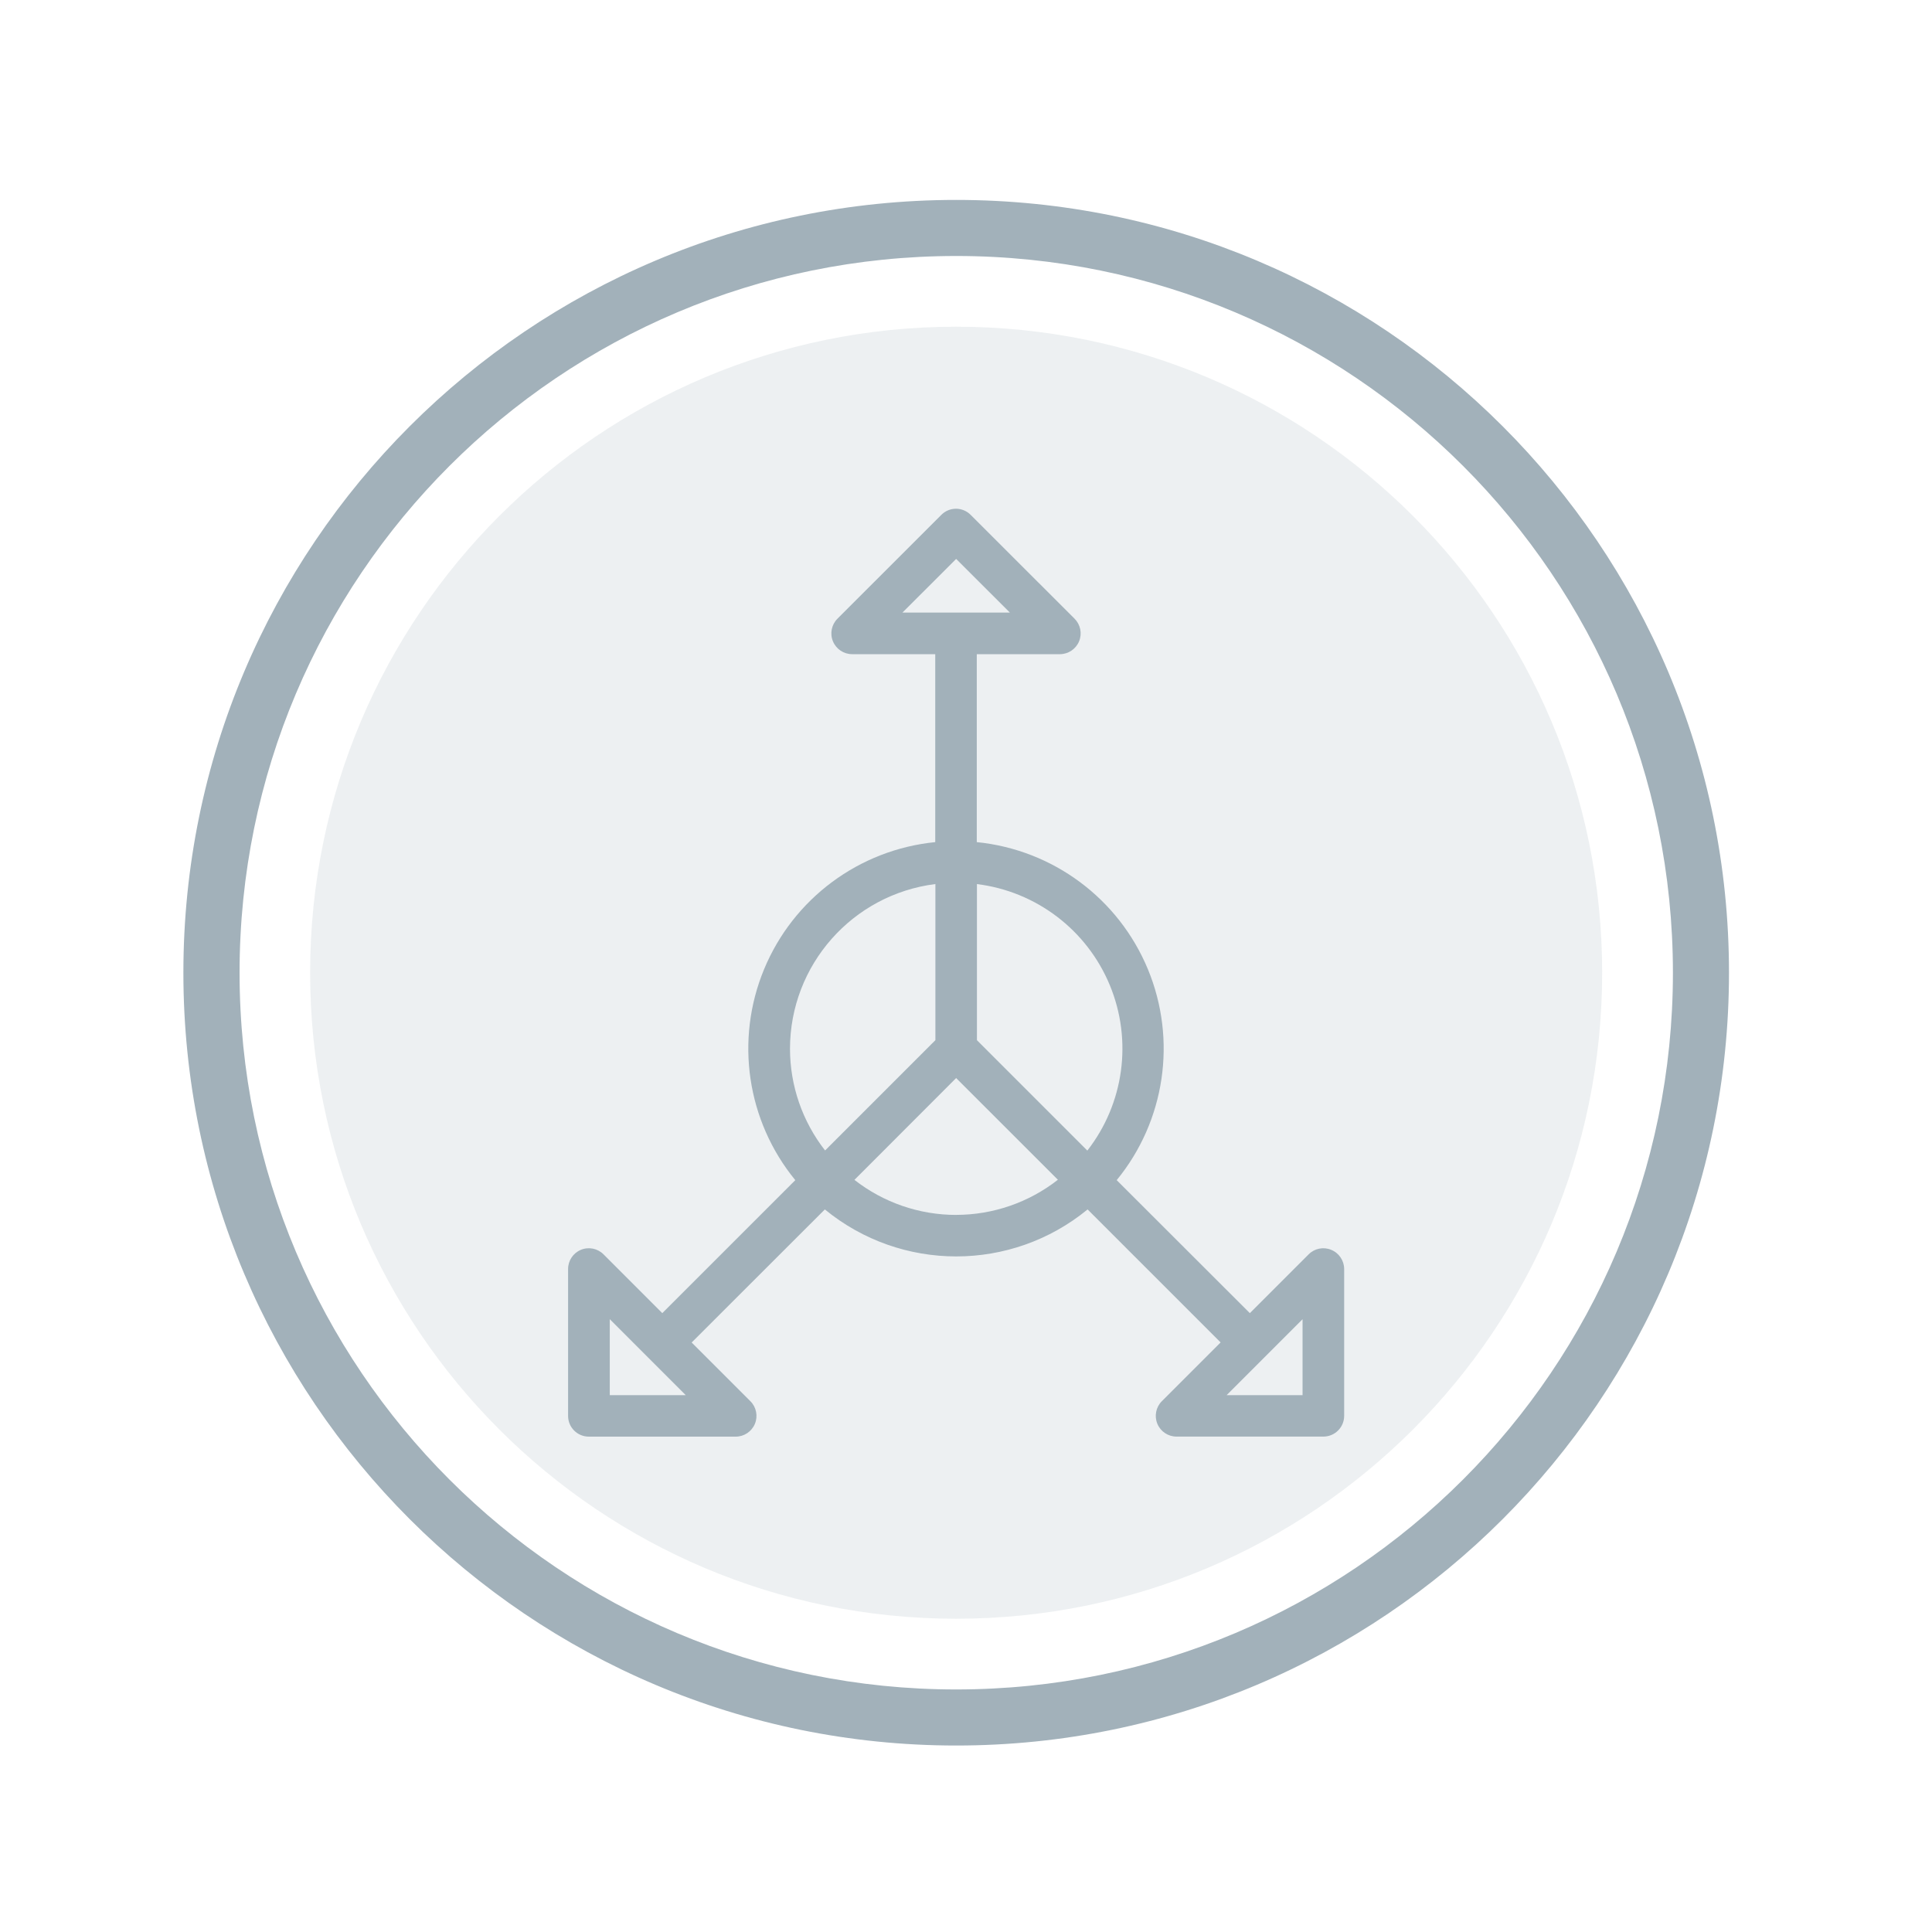
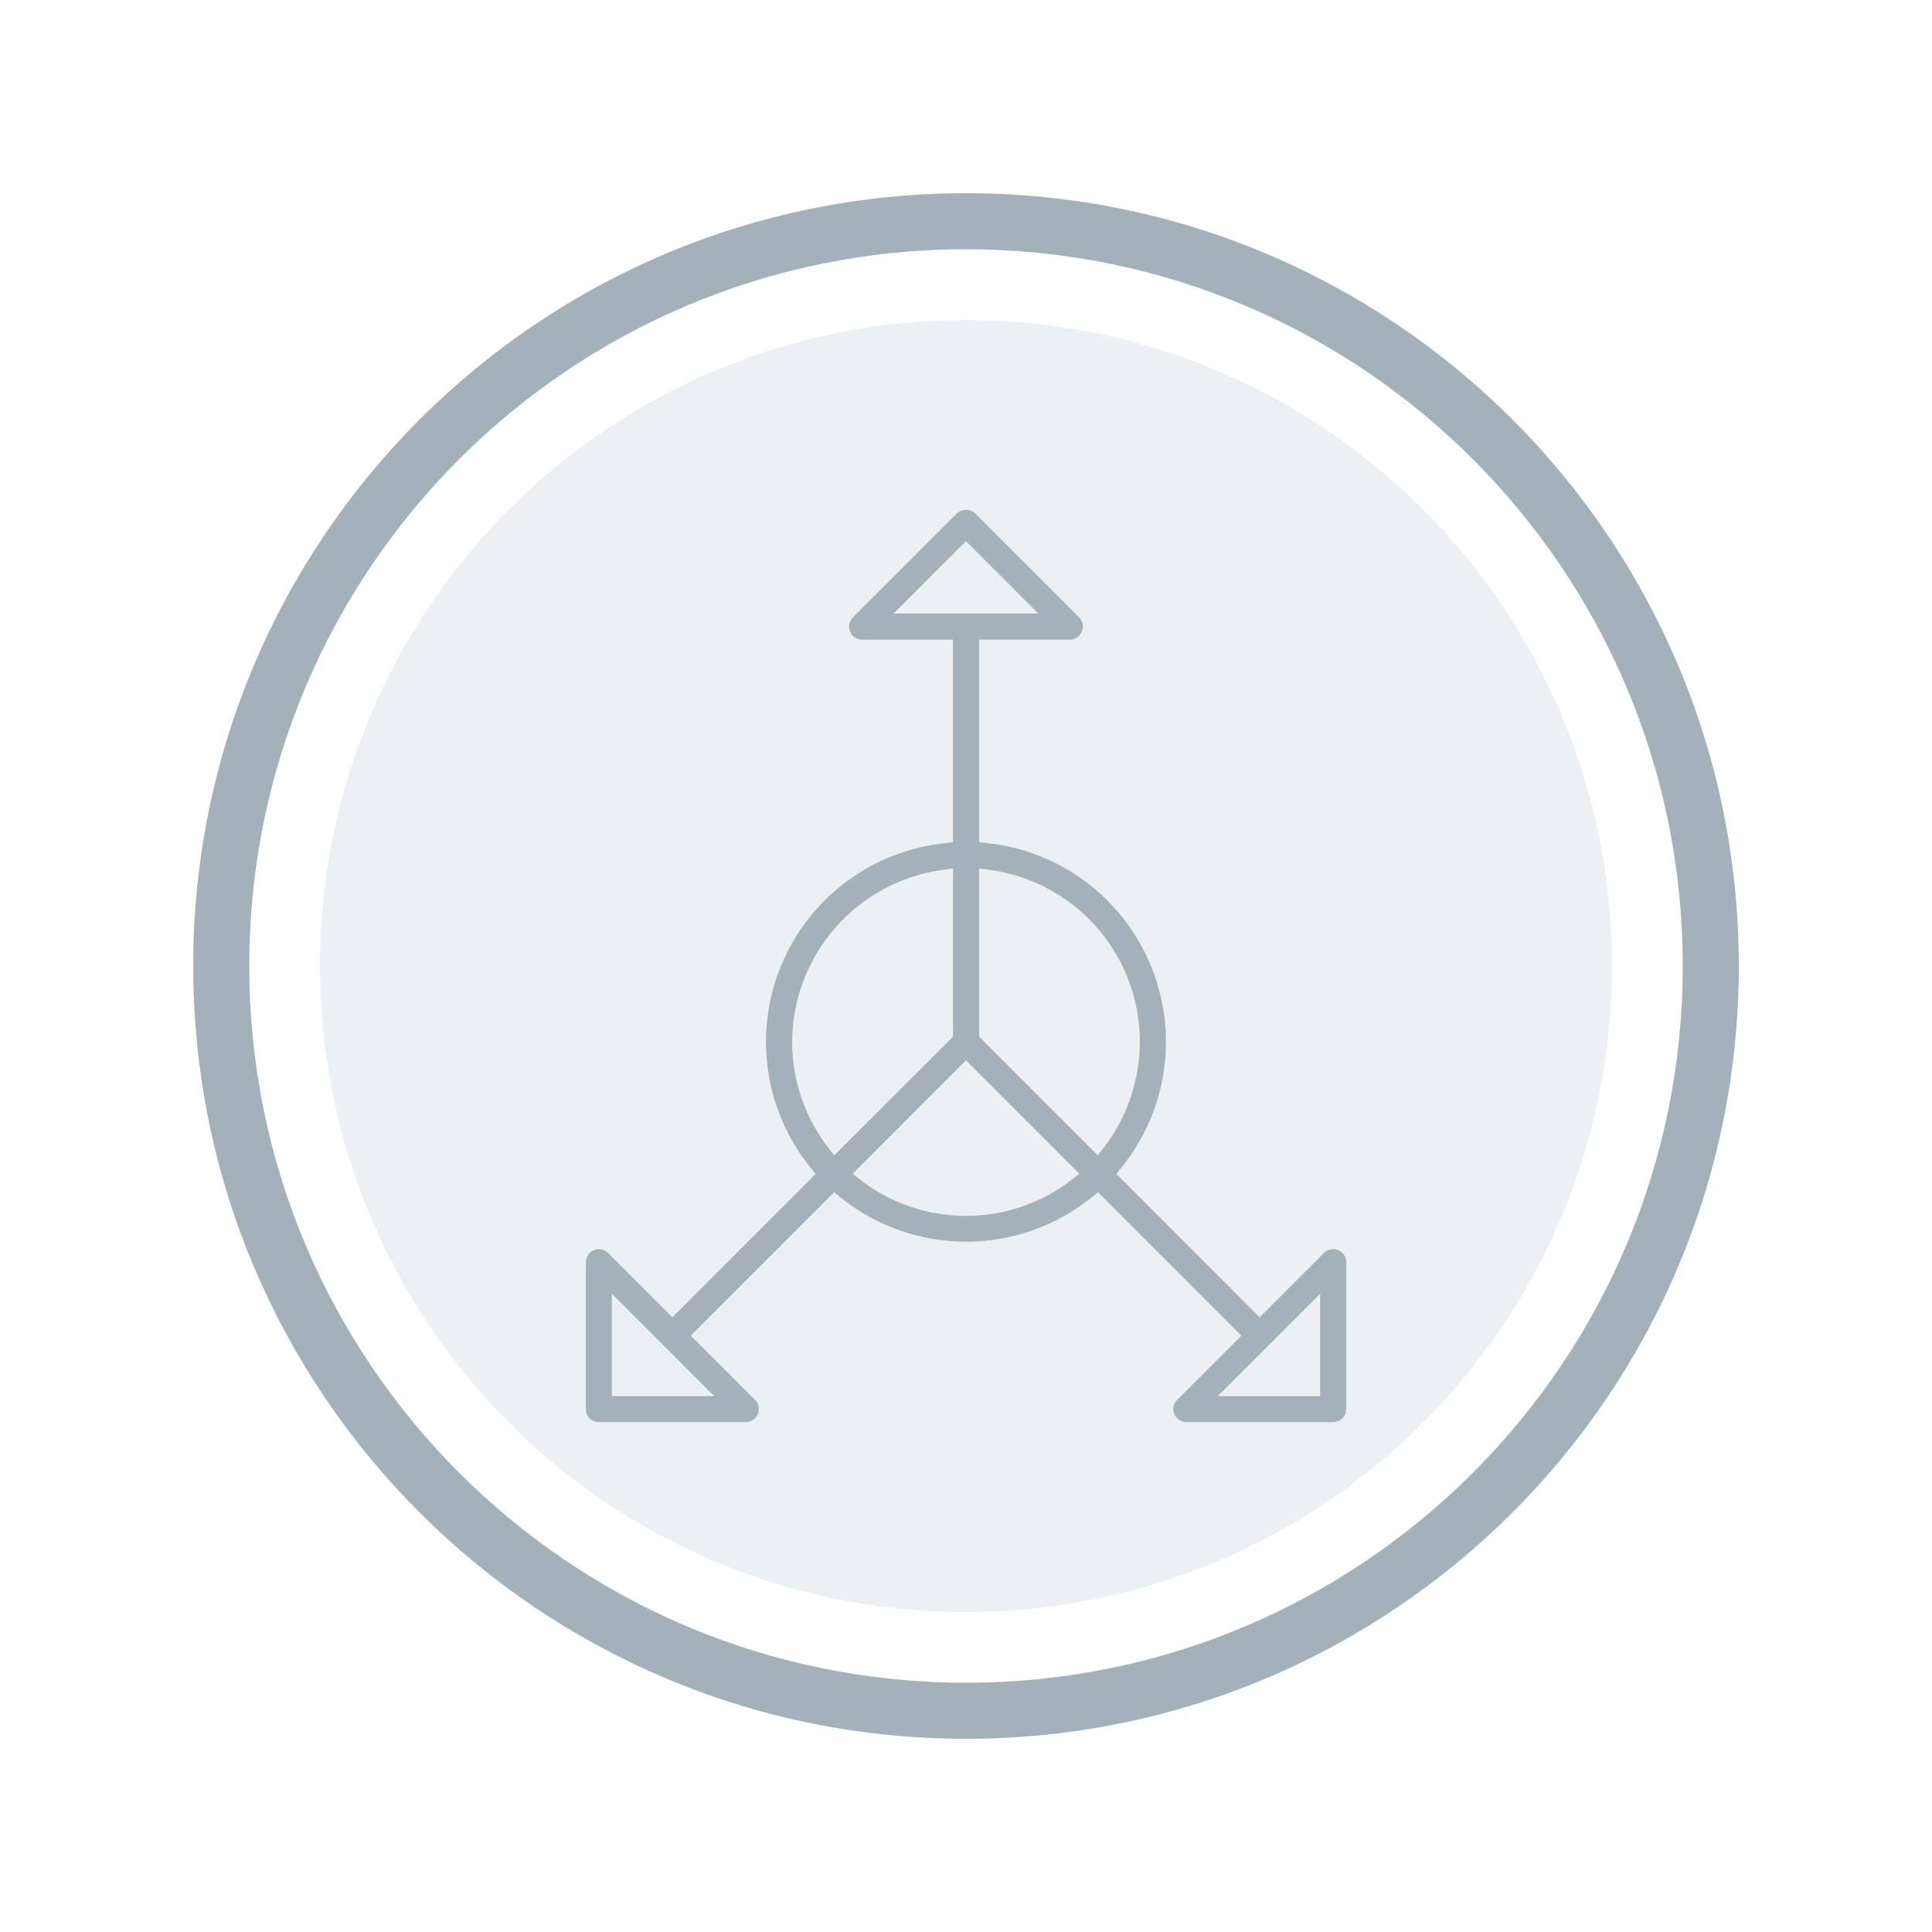
<svg xmlns="http://www.w3.org/2000/svg" id="Layer_1" data-name="Layer 1" viewBox="0 0 500 500">
  <defs>
-     <style>
-       .cls-1, .cls-2 {
-         fill: #a2b1ba;
-       }
- 
-       .cls-1 {
-         opacity: 0.19;
-       }
-     </style>
+     <style>.cls-1,.cls-2{fill:#a2b1ba;}.cls-1{opacity:0.19;}</style>
  </defs>
-   <g>
-     <g>
-       <circle class="cls-1" cx="247.45" cy="251.74" r="167.19" />
-       <path class="cls-2" d="M247.46,51.74c-110.46,0-200,89.54-200,200s89.55,200,200,200,200-89.54,200-200S357.92,51.74,247.46,51.74Zm0,385.49C145,437.23,62,354.18,62,251.74A185.48,185.48,0,0,1,247.45,66.25c102.45,0,185.5,83,185.5,185.49S349.9,437.23,247.45,437.23Z" />
-     </g>
-     <path class="cls-2" d="M344.53,323.46a5.34,5.34,0,0,0-5.86,1.17l-15.21,15.21L289,305.42a53.71,53.71,0,0,0-36.21-87.48V169.3h21.5a5.38,5.38,0,0,0,3.8-9.19l-26.88-26.86a5.34,5.34,0,0,0-7.6,0l-26.87,26.86a5.38,5.38,0,0,0,3.8,9.19h21.5v48.64a53.71,53.71,0,0,0-36.22,87.48l-34.42,34.42-15.2-15.21a5.37,5.37,0,0,0-9.18,3.8v38a5.36,5.36,0,0,0,5.38,5.37h38a5.37,5.37,0,0,0,3.8-9.17L179,347.44,213.47,313a53.61,53.61,0,0,0,68,0l34.42,34.42-15.2,15.2a5.37,5.37,0,0,0,3.8,9.17h38a5.38,5.38,0,0,0,5.38-5.37v-38A5.39,5.39,0,0,0,344.53,323.46Zm-186.72,37.6V341.4l9.83,9.84,9.82,9.82Zm75.74-202.52,13.9-13.89,13.91,13.89Zm-29.1,112.88a43,43,0,0,1,37.63-42.63v40.4l-28.55,28.55A42.77,42.77,0,0,1,204.45,271.42Zm43,43a42.72,42.72,0,0,1-26.32-9.07L247.45,279l26.33,26.32A42.72,42.72,0,0,1,247.45,314.41Zm33.93-16.67-28.55-28.55v-40.4a42.9,42.9,0,0,1,28.55,69Zm55.72,63.32H317.45l9.82-9.82,9.83-9.84Z" />
-   </g>
+   <circle class="cls-1" cx="250" cy="250" r="167.19" />
+   <path class="cls-2" d="M250,50C139.54,50,50,139.54,50,250s89.54,200,200,200,200-89.53,200-200S360.47,50,250,50Zm0,385.49C147.55,435.49,64.51,352.44,64.51,250A185.48,185.48,0,0,1,250,64.51c102.44,0,185.49,83,185.49,185.49S352.44,435.49,250,435.49Z" />
+   <path class="cls-2" d="M346.3,323.54a3.31,3.31,0,0,0-3.65.73L326,340.91l-37.1-37.12,1.14-1.4a51.71,51.71,0,0,0-34.87-84.22l-1.79-.18V165.54h23.5a3.38,3.38,0,0,0,2.38-5.77L252.39,132.9a3.47,3.47,0,0,0-4.78,0l-26.88,26.88a3.35,3.35,0,0,0-.73,3.68,3.39,3.39,0,0,0,3.13,2.09h23.5V218l-1.81.18a51.71,51.71,0,0,0-34.88,84.22l1.15,1.4L174,340.91l-16.62-16.63a3.37,3.37,0,0,0-5.76,2.39v38a3.36,3.36,0,0,0,3.38,3.37h38a3.37,3.37,0,0,0,2.4-5.76l-16.63-16.61,37.13-37.12,1.39,1.15a51.77,51.77,0,0,0,65.45,0l1.41-1.15,37.1,37.12-16.6,16.61a3.37,3.37,0,0,0,2.37,5.76h38a3.4,3.4,0,0,0,3.39-3.37v-38A3.4,3.4,0,0,0,346.3,323.54ZM184.83,361.3H158.35V334.81Zm46.43-202.52L250,140.06l18.74,18.72ZM215.9,299l-1.4-1.78A45,45,0,0,1,205,269.66h0a45.15,45.15,0,0,1,39.39-44.6l2.25-.29v43.5Zm61.65,6.17a44.71,44.71,0,0,1-55.11,0l-1.77-1.39L250,274.43l29.34,29.34ZM284.1,299l-30.72-30.73v-43.5l2.25.29a44.89,44.89,0,0,1,29.86,72.16Zm57.55,62.31H315.17l26.48-26.49Z" />
</svg>
